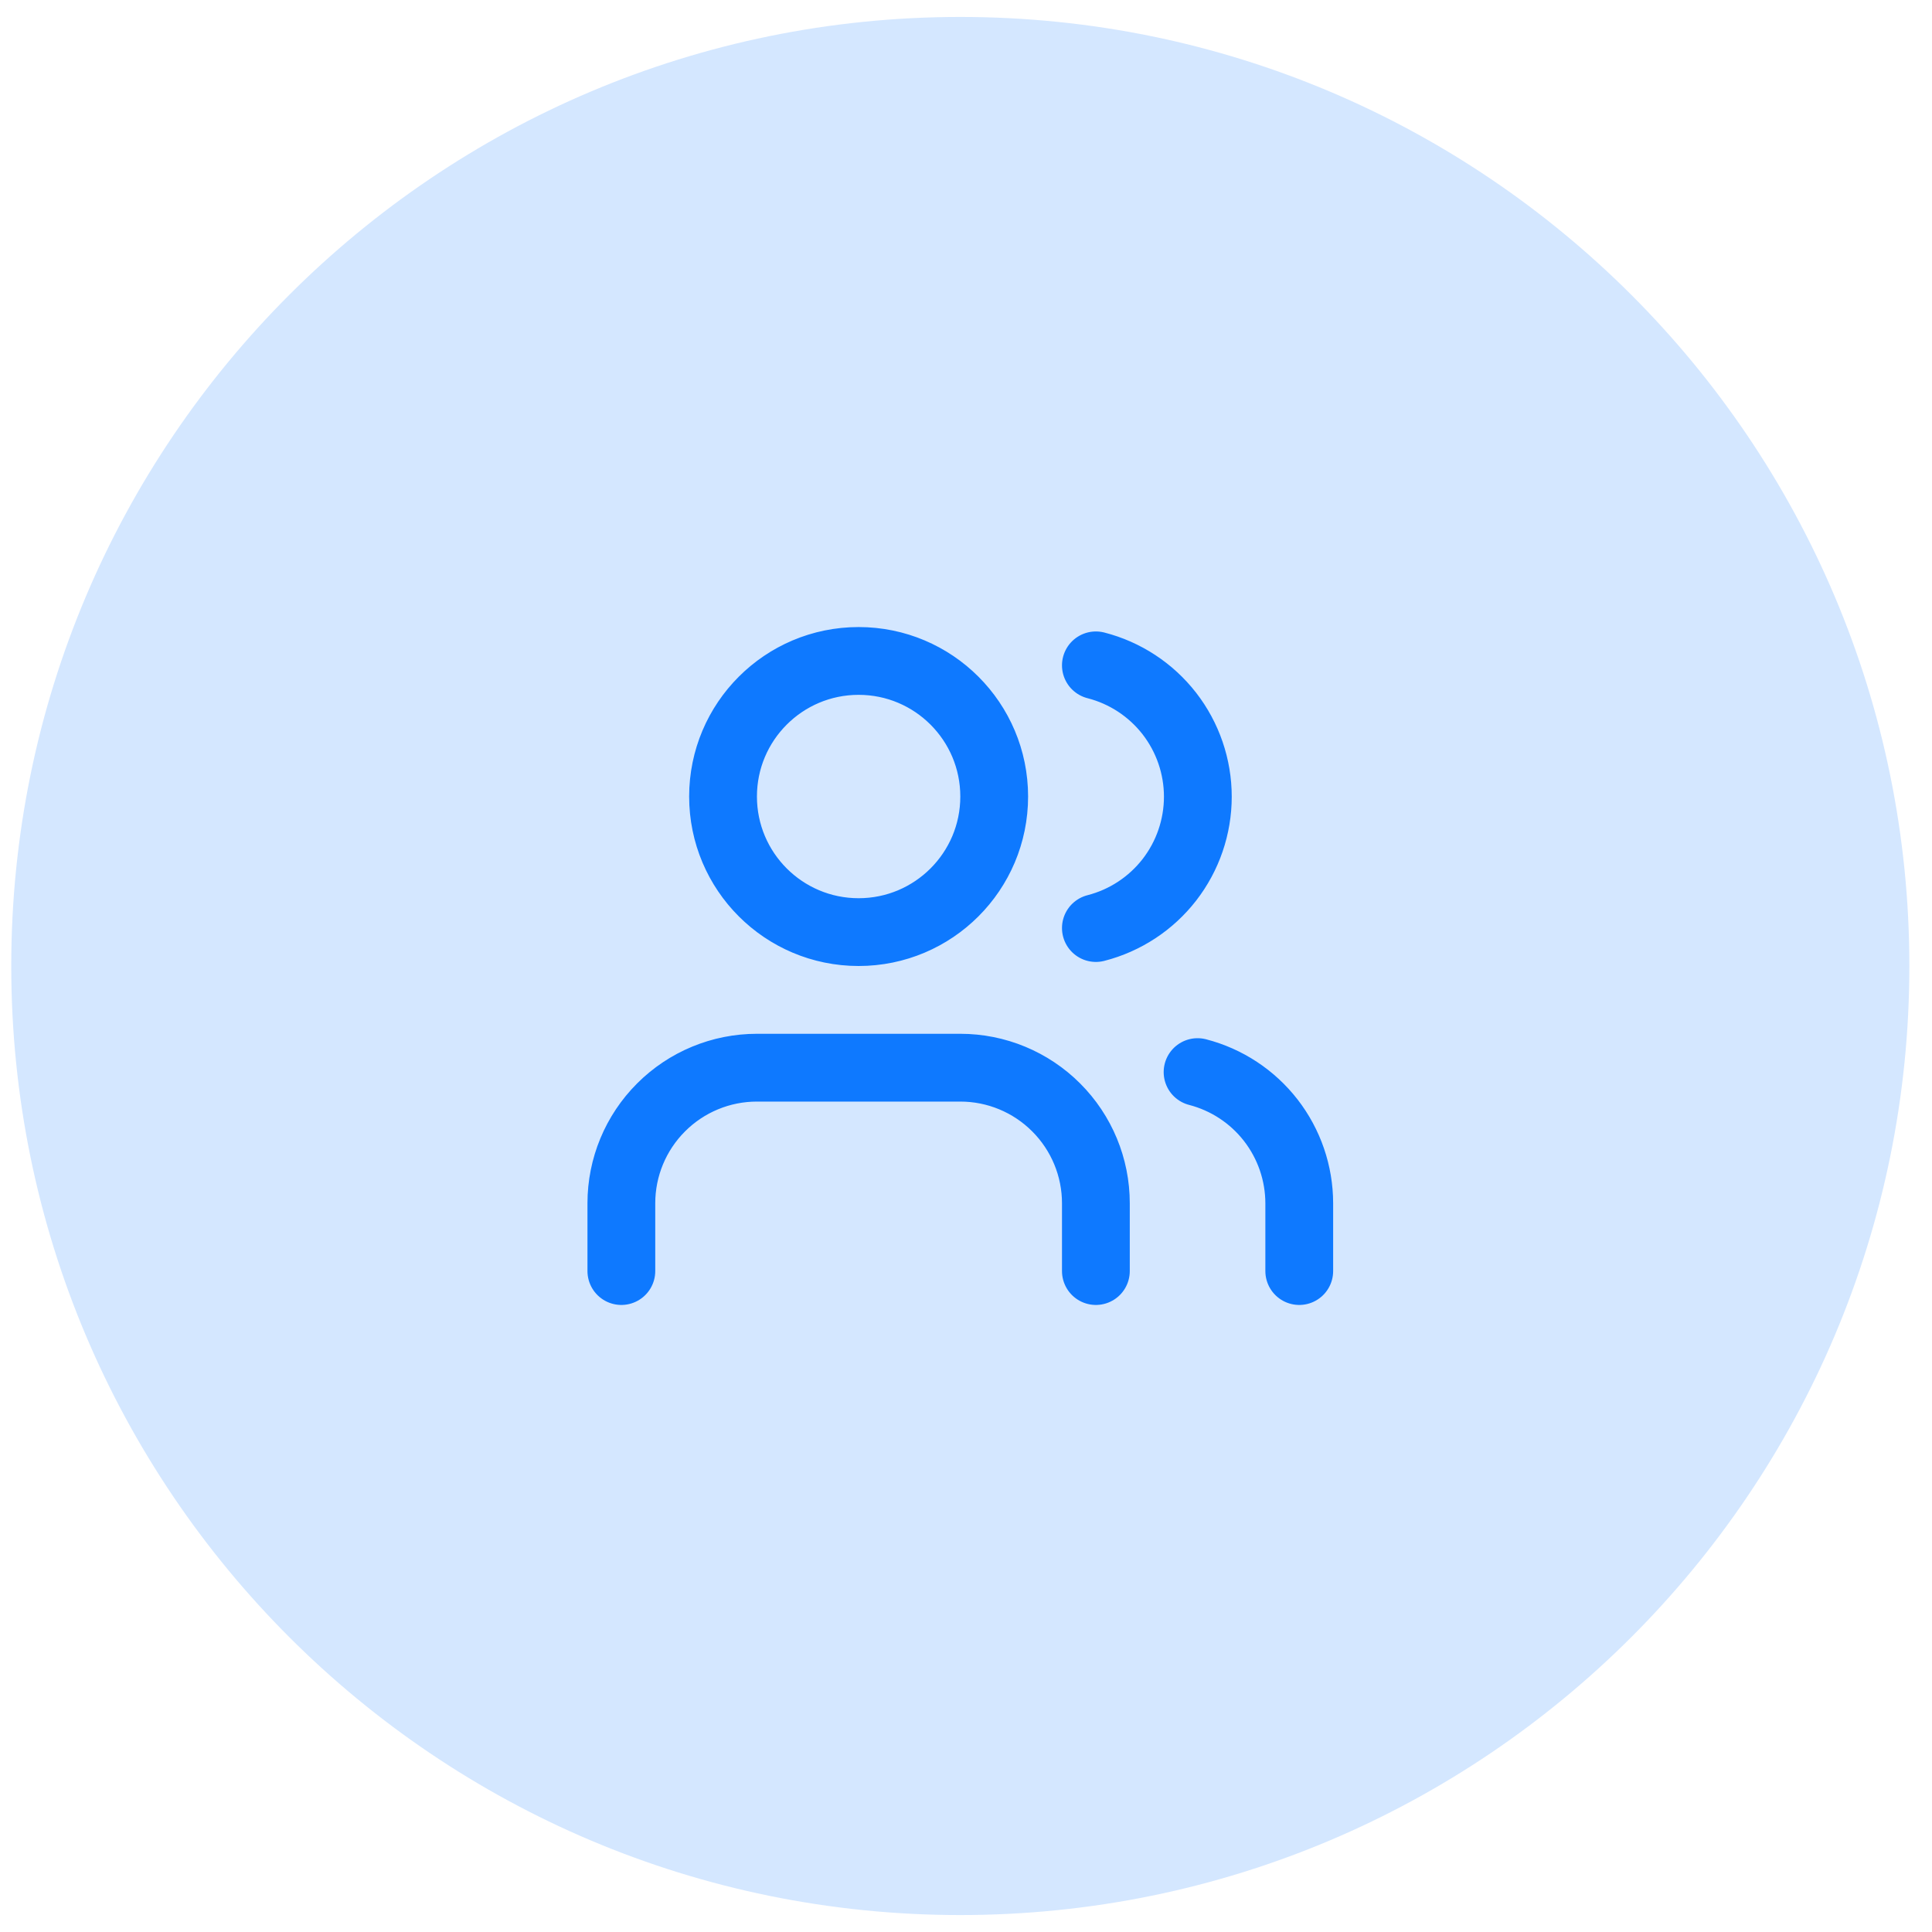
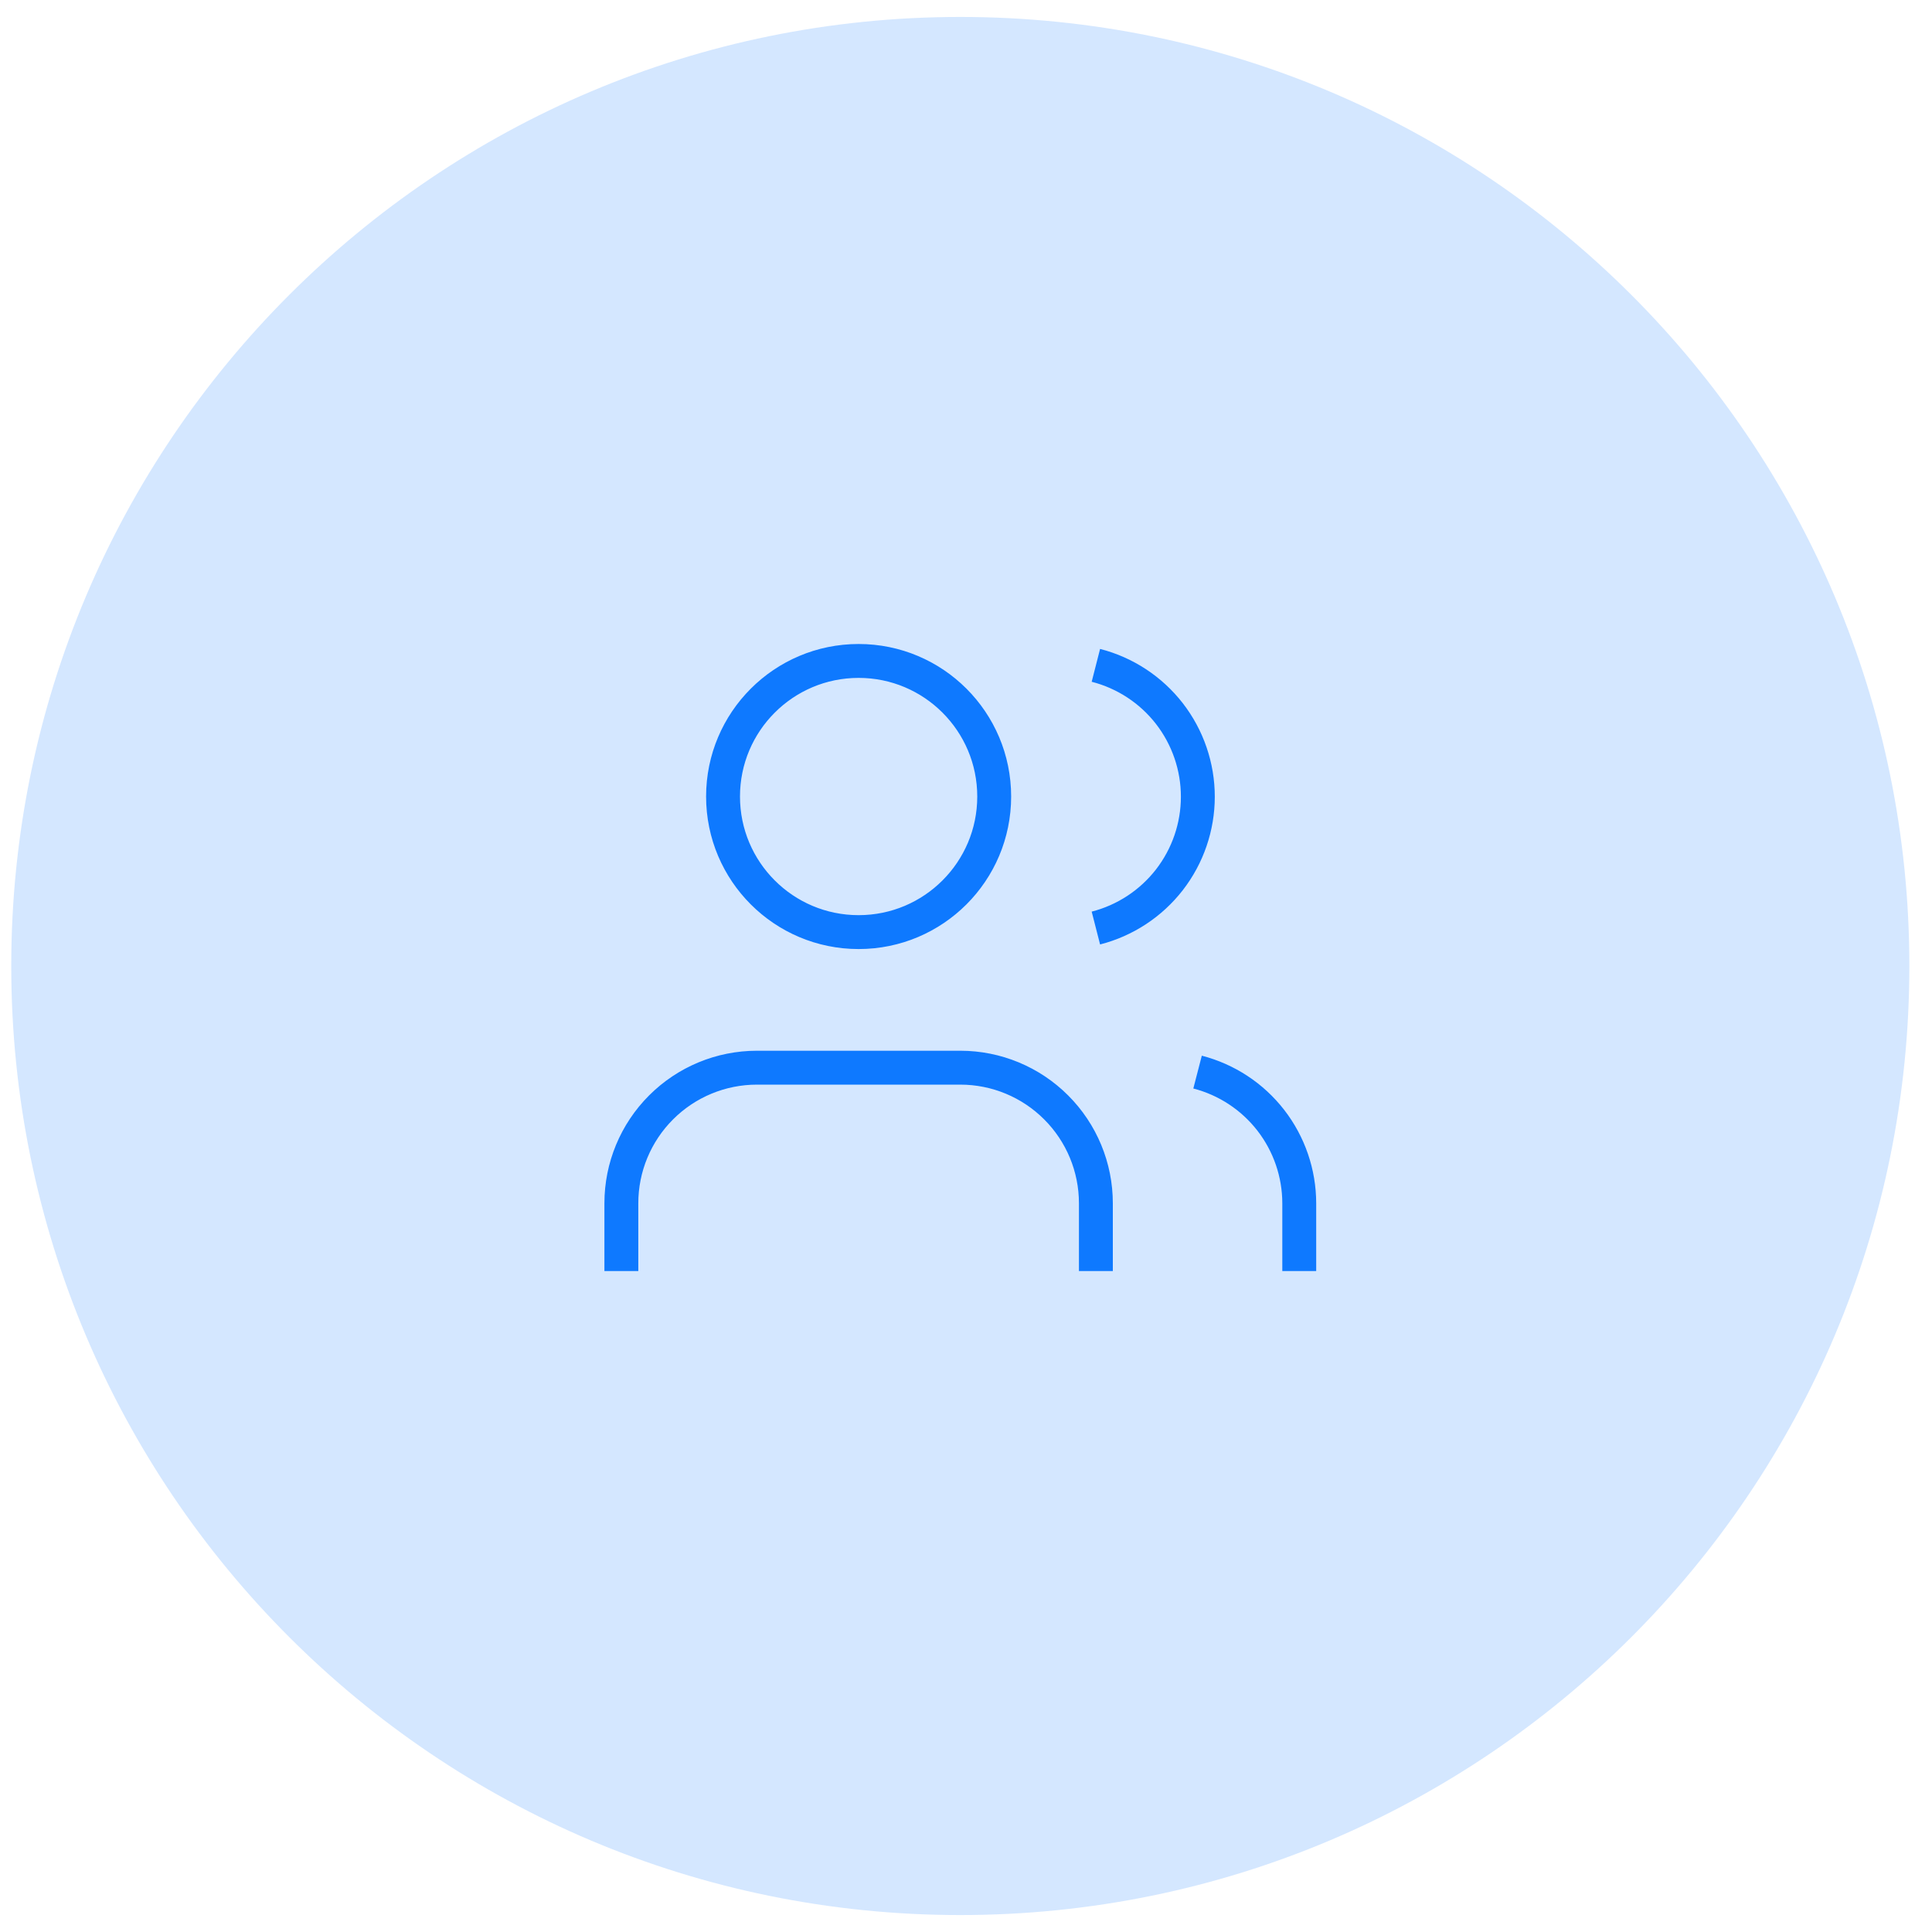
<svg xmlns="http://www.w3.org/2000/svg" width="57" height="57" viewBox="0 0 57 57" fill="none">
  <rect x="0.332" y="0.5" width="56" height="56" rx="28" fill="#D4E7FF" />
-   <path d="M32.332 37.5V35.5C32.332 34.439 31.911 33.422 31.16 32.672C30.41 31.921 29.393 31.5 28.332 31.5H22.332C21.271 31.5 20.254 31.921 19.504 32.672C18.753 33.422 18.332 34.439 18.332 35.5V37.5M38.332 37.5V35.5C38.331 34.614 38.036 33.753 37.493 33.052C36.95 32.352 36.19 31.852 35.332 31.63M32.332 19.63C33.192 19.85 33.955 20.351 34.5 21.052C35.044 21.754 35.34 22.617 35.34 23.505C35.34 24.393 35.044 25.256 34.5 25.958C33.955 26.659 33.192 27.16 32.332 27.38M29.332 23.5C29.332 25.709 27.541 27.5 25.332 27.5C23.123 27.5 21.332 25.709 21.332 23.5C21.332 21.291 23.123 19.5 25.332 19.5C27.541 19.5 29.332 21.291 29.332 23.5Z" stroke="#0E79FF" stroke-width="2" stroke-linecap="round" stroke-linejoin="round" />
+   <path d="M32.332 37.5V35.5C32.332 34.439 31.911 33.422 31.16 32.672C30.41 31.921 29.393 31.5 28.332 31.5H22.332C21.271 31.5 20.254 31.921 19.504 32.672C18.753 33.422 18.332 34.439 18.332 35.5V37.5M38.332 37.5V35.5C38.331 34.614 38.036 33.753 37.493 33.052C36.95 32.352 36.19 31.852 35.332 31.63M32.332 19.63C33.192 19.85 33.955 20.351 34.5 21.052C35.044 21.754 35.34 22.617 35.34 23.505C35.34 24.393 35.044 25.256 34.5 25.958C33.955 26.659 33.192 27.16 32.332 27.38M29.332 23.5C29.332 25.709 27.541 27.5 25.332 27.5C23.123 27.5 21.332 25.709 21.332 23.5C21.332 21.291 23.123 19.5 25.332 19.5C27.541 19.5 29.332 21.291 29.332 23.5Z" stroke="#0E79FF" strokeWidth="2" strokeLinecap="round" strokeLinejoin="round" />
</svg>
